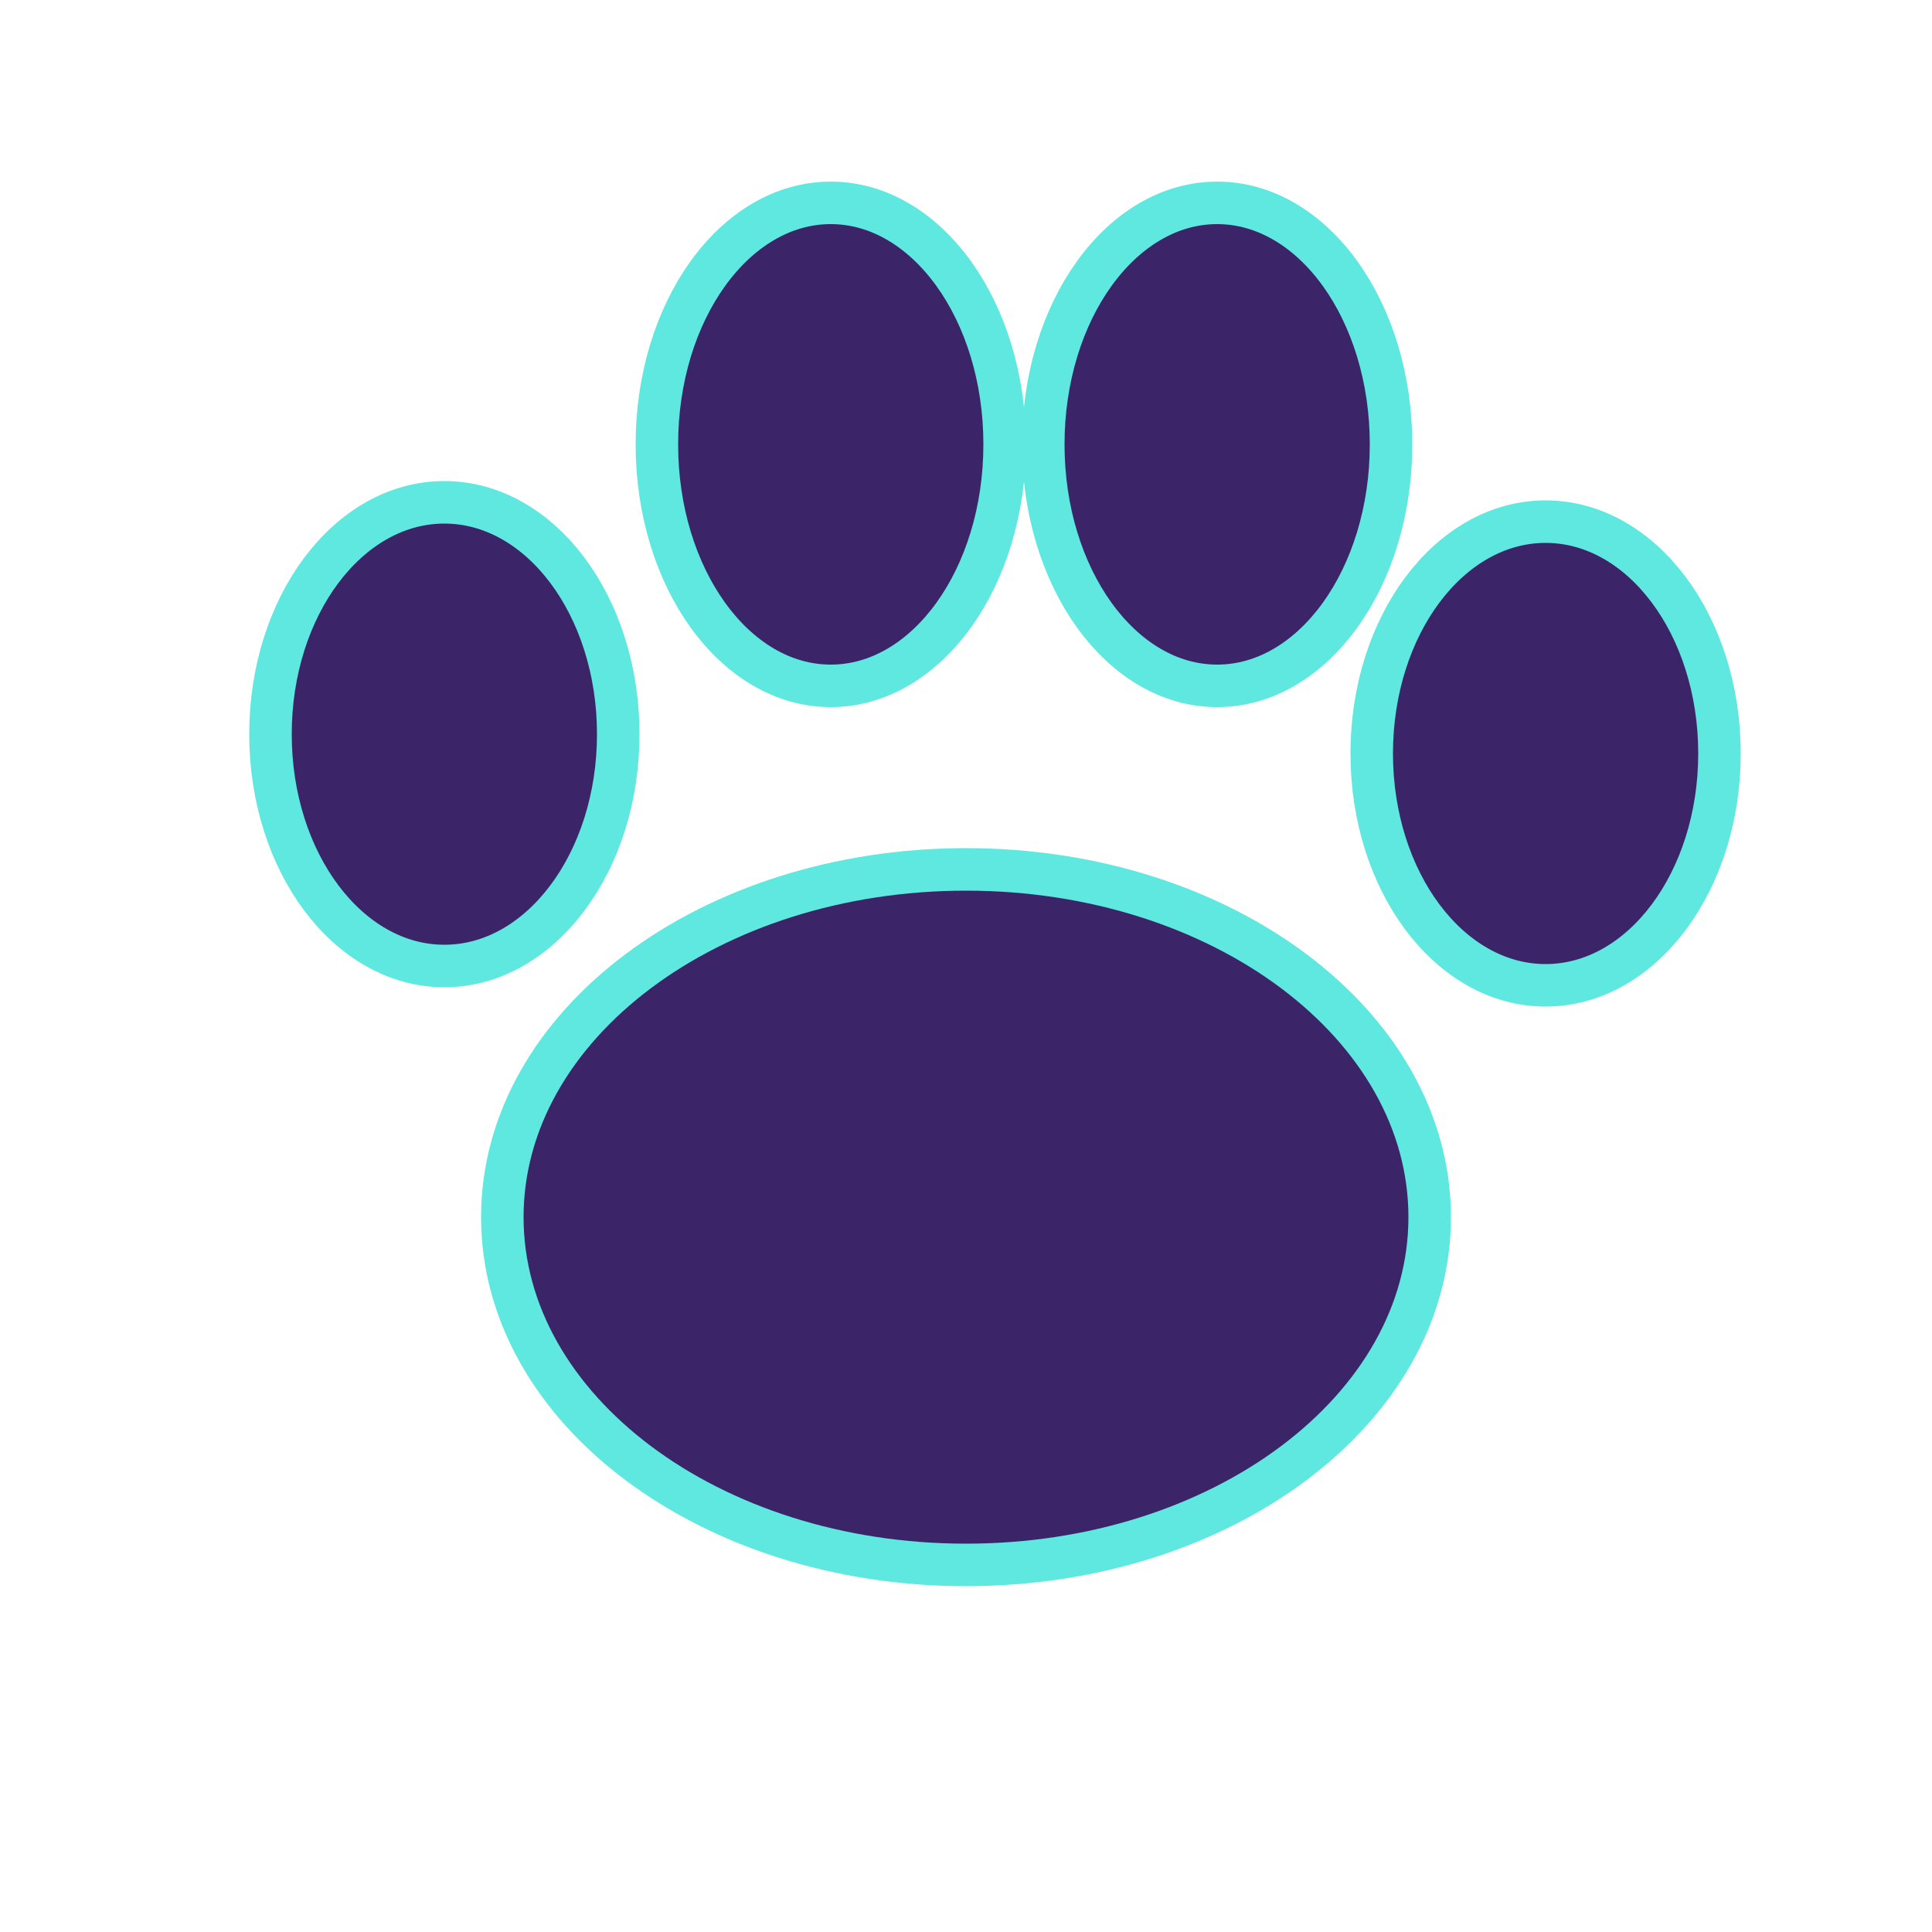
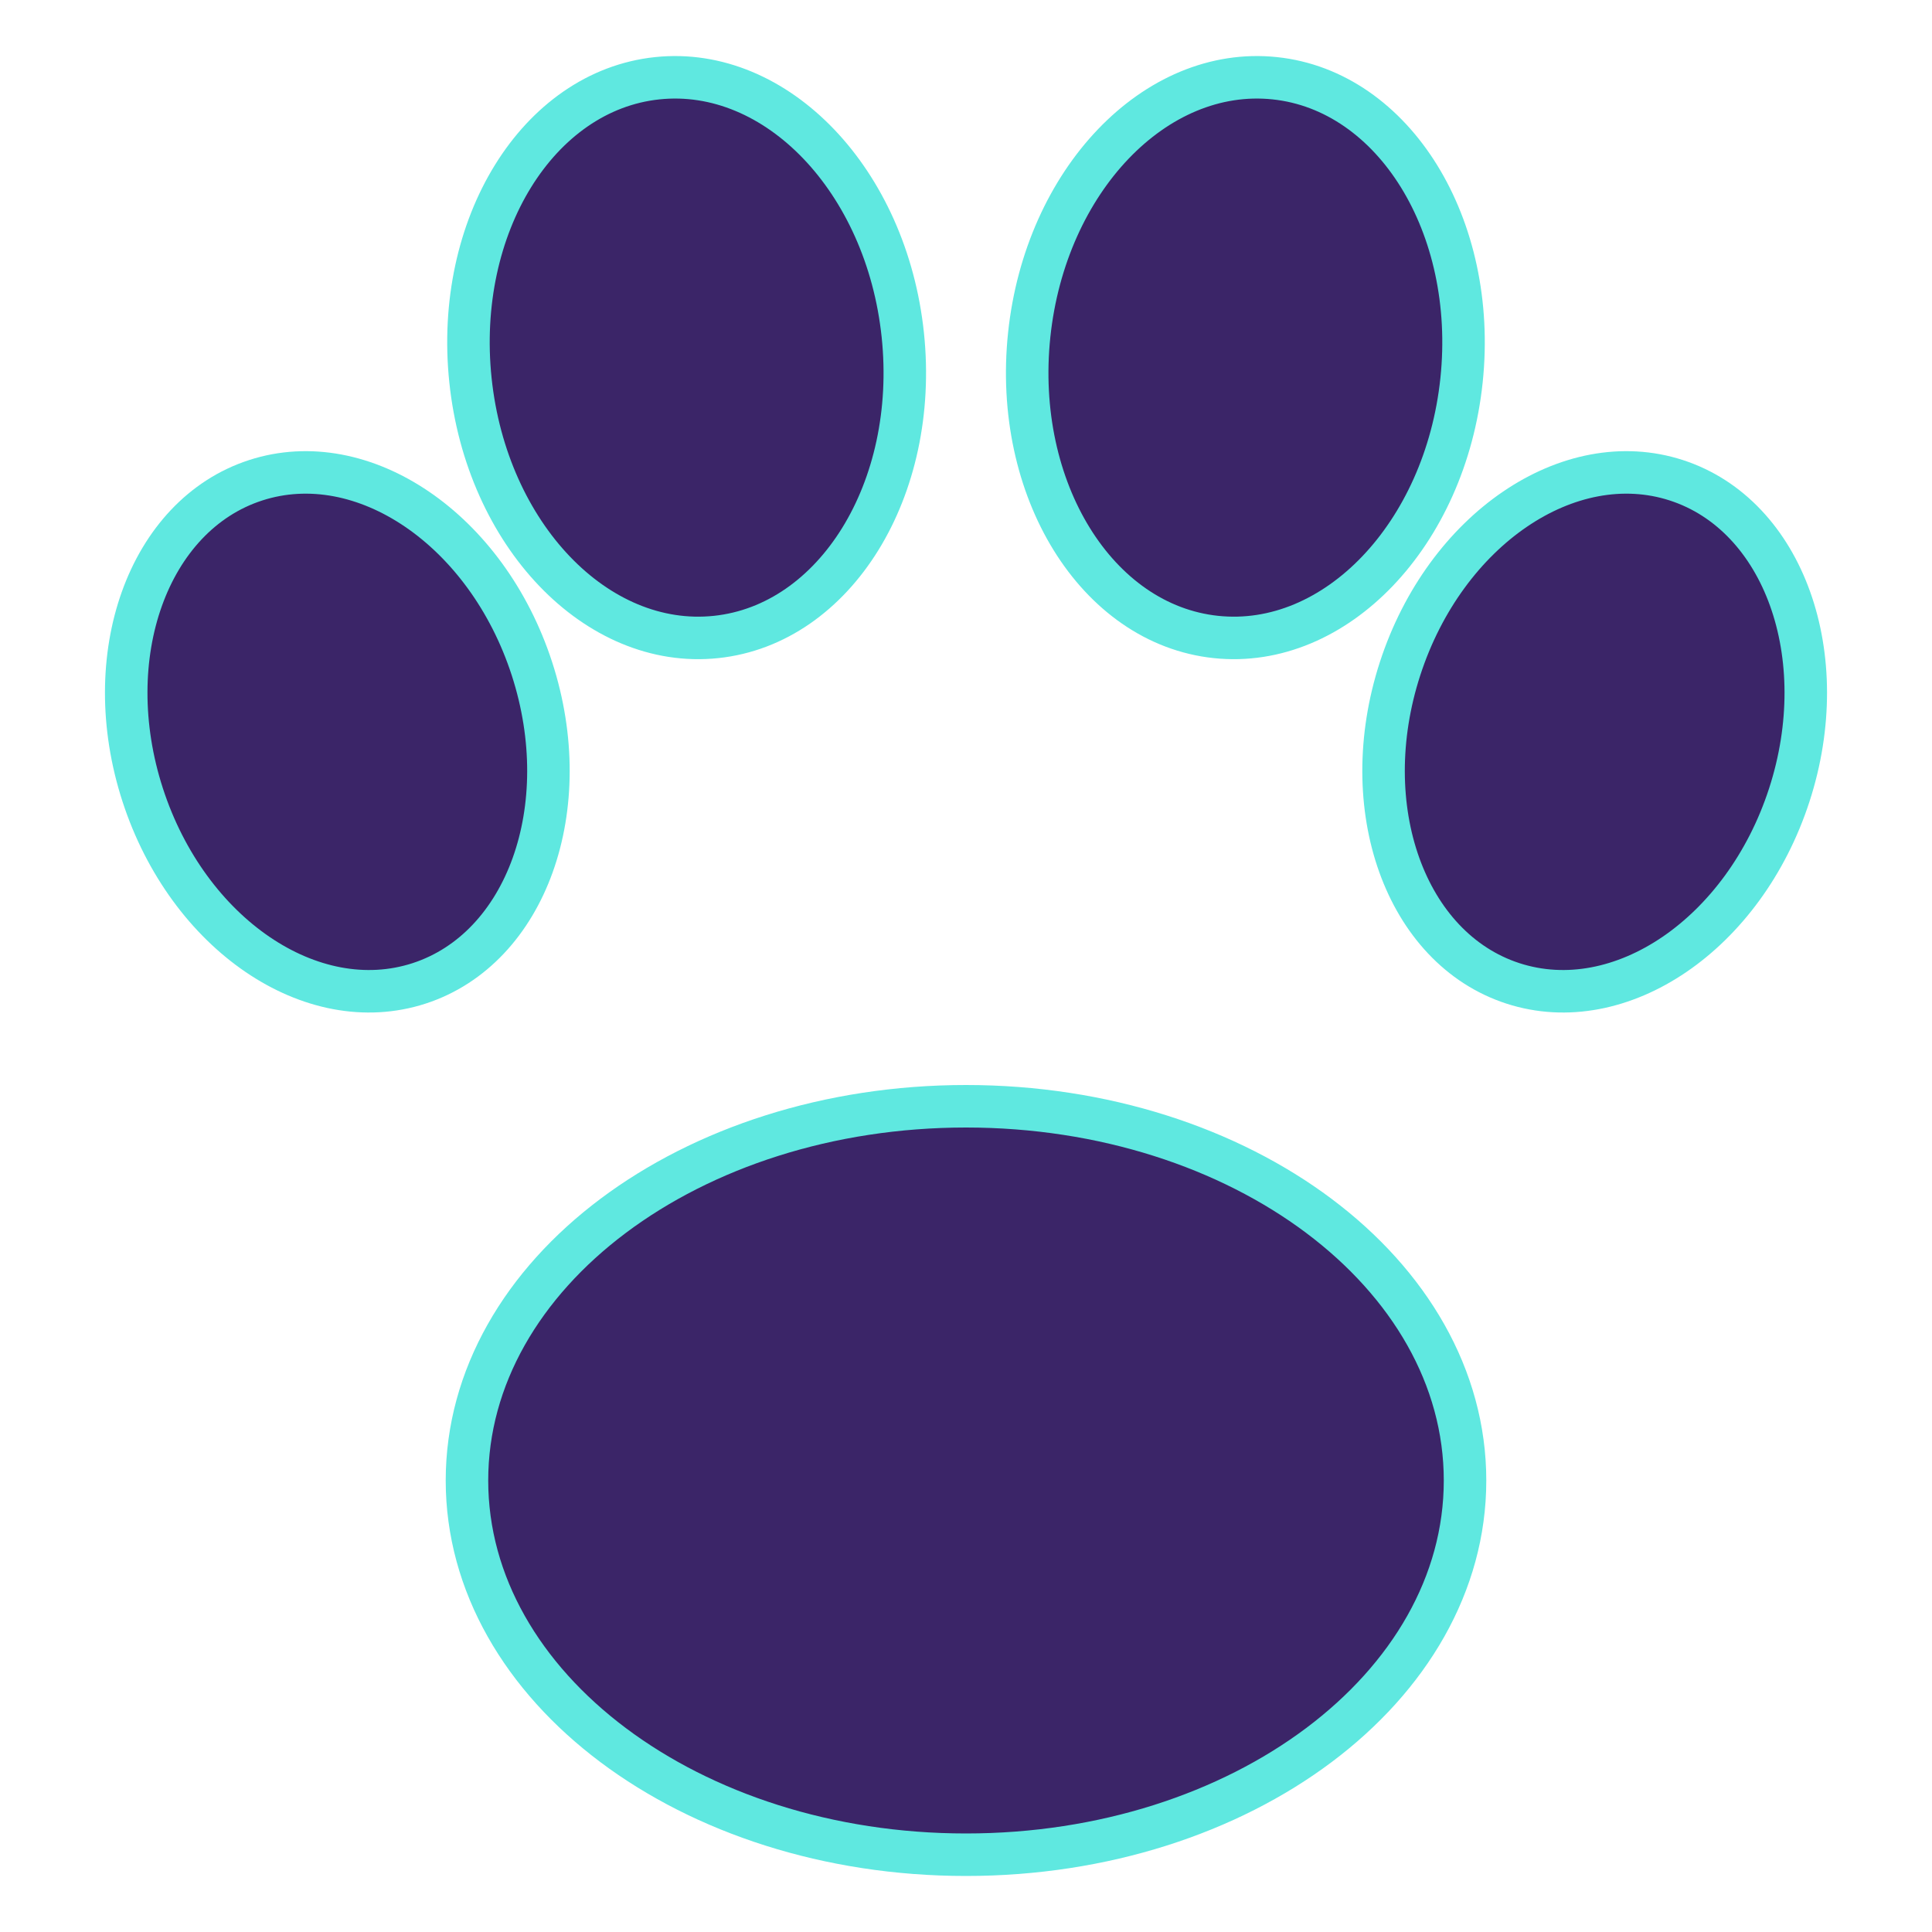
<svg xmlns="http://www.w3.org/2000/svg" viewBox="0 0 100 100">
-   <path d="M74,63 C74,53.06 63.26,45 50,45 C36.74,45 26,53.06 26,63 C26,72.94 36.74,81 50,81 C63.26,81 74,72.94 74,63 Z" fill="#3B2568" stroke="#5FE8E0" stroke-width="2.2" stroke-linejoin="round" />
-   <path d="M32,38 C32,31.37 27.97,26 23,26 C18.03,26 14,31.37 14,38 C14,44.63 18.03,50 23,50 C27.97,50 32,44.63 32,38 Z" fill="#3B2568" stroke="#5FE8E0" stroke-width="2.2" stroke-linejoin="round" />
-   <path d="M52,23 C52,16.1 47.97,10.5 43,10.5 C38.03,10.5 34,16.1 34,23 C34,29.9 38.03,35.5 43,35.5 C47.97,35.5 52,29.9 52,23 Z" fill="#3B2568" stroke="#5FE8E0" stroke-width="2.2" stroke-linejoin="round" />
-   <path d="M72,23 C72,16.1 67.97,10.5 63,10.5 C58.03,10.5 54,16.1 54,23 C54,29.9 58.03,35.5 63,35.5 C67.97,35.5 72,29.9 72,23 Z" fill="#3B2568" stroke="#5FE8E0" stroke-width="2.2" stroke-linejoin="round" />
-   <path d="M89,39 C89,32.37 84.97,27 80,27 C75.03,27 71,32.37 71,39 C71,45.63 75.03,51 80,51 C84.97,51 89,45.63 89,39 Z" fill="#3B2568" stroke="#5FE8E0" stroke-width="2.2" stroke-linejoin="round" />
+   <ellipse cx="17.46" cy="37.88" rx="10.59" ry="13.69" fill="#3B2568" stroke="#5FE8E0" stroke-width="2.2" transform="rotate(-18 17.46 37.88)" />
+   <ellipse cx="35.54" cy="18.51" rx="11.25" ry="14.54" fill="#3B2568" stroke="#5FE8E0" stroke-width="2.2" transform="rotate(-6 35.54 18.51)" />
+   <ellipse cx="64.46" cy="18.51" rx="11.25" ry="14.54" fill="#3B2568" stroke="#5FE8E0" stroke-width="2.2" transform="rotate(6 64.46 18.51)" />
+   <ellipse cx="82.54" cy="37.88" rx="10.59" ry="13.69" fill="#3B2568" stroke="#5FE8E0" stroke-width="2.2" transform="rotate(18 82.54 37.88)" />
+   <ellipse cx="50" cy="76.63" rx="25.83" ry="19.37" fill="#3B2568" stroke="#5FE8E0" stroke-width="2.2" />
</svg>
